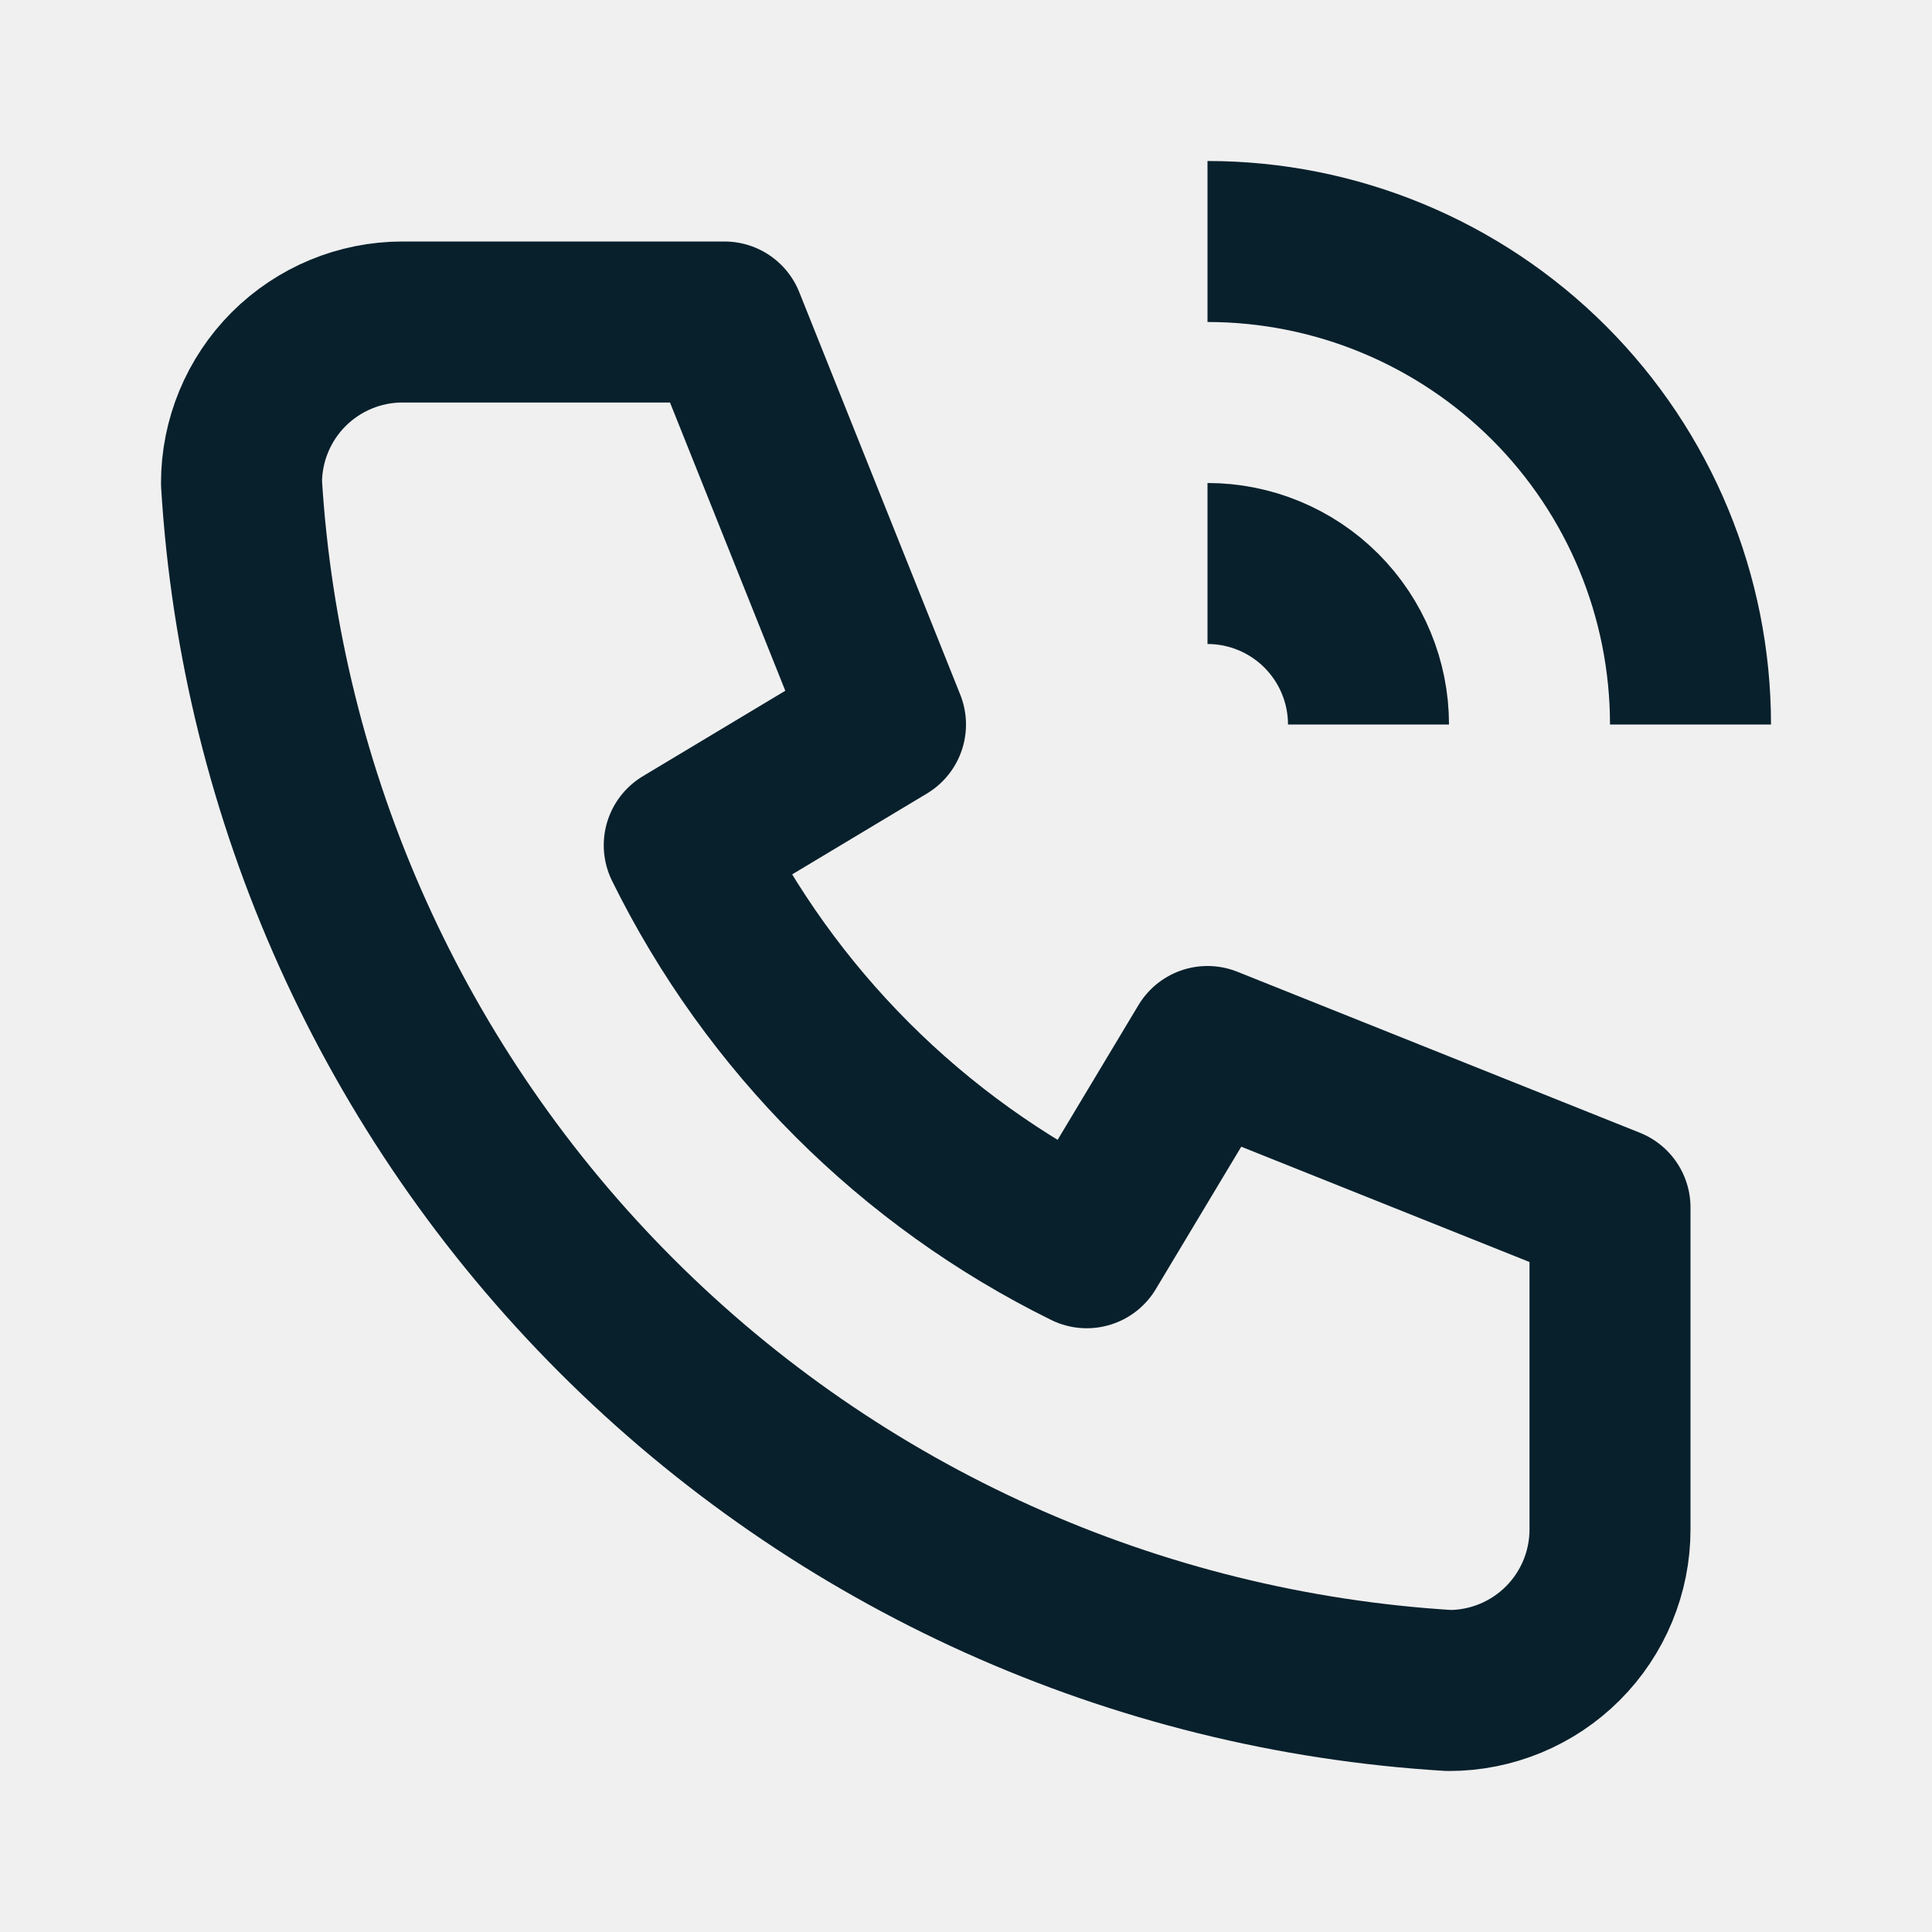
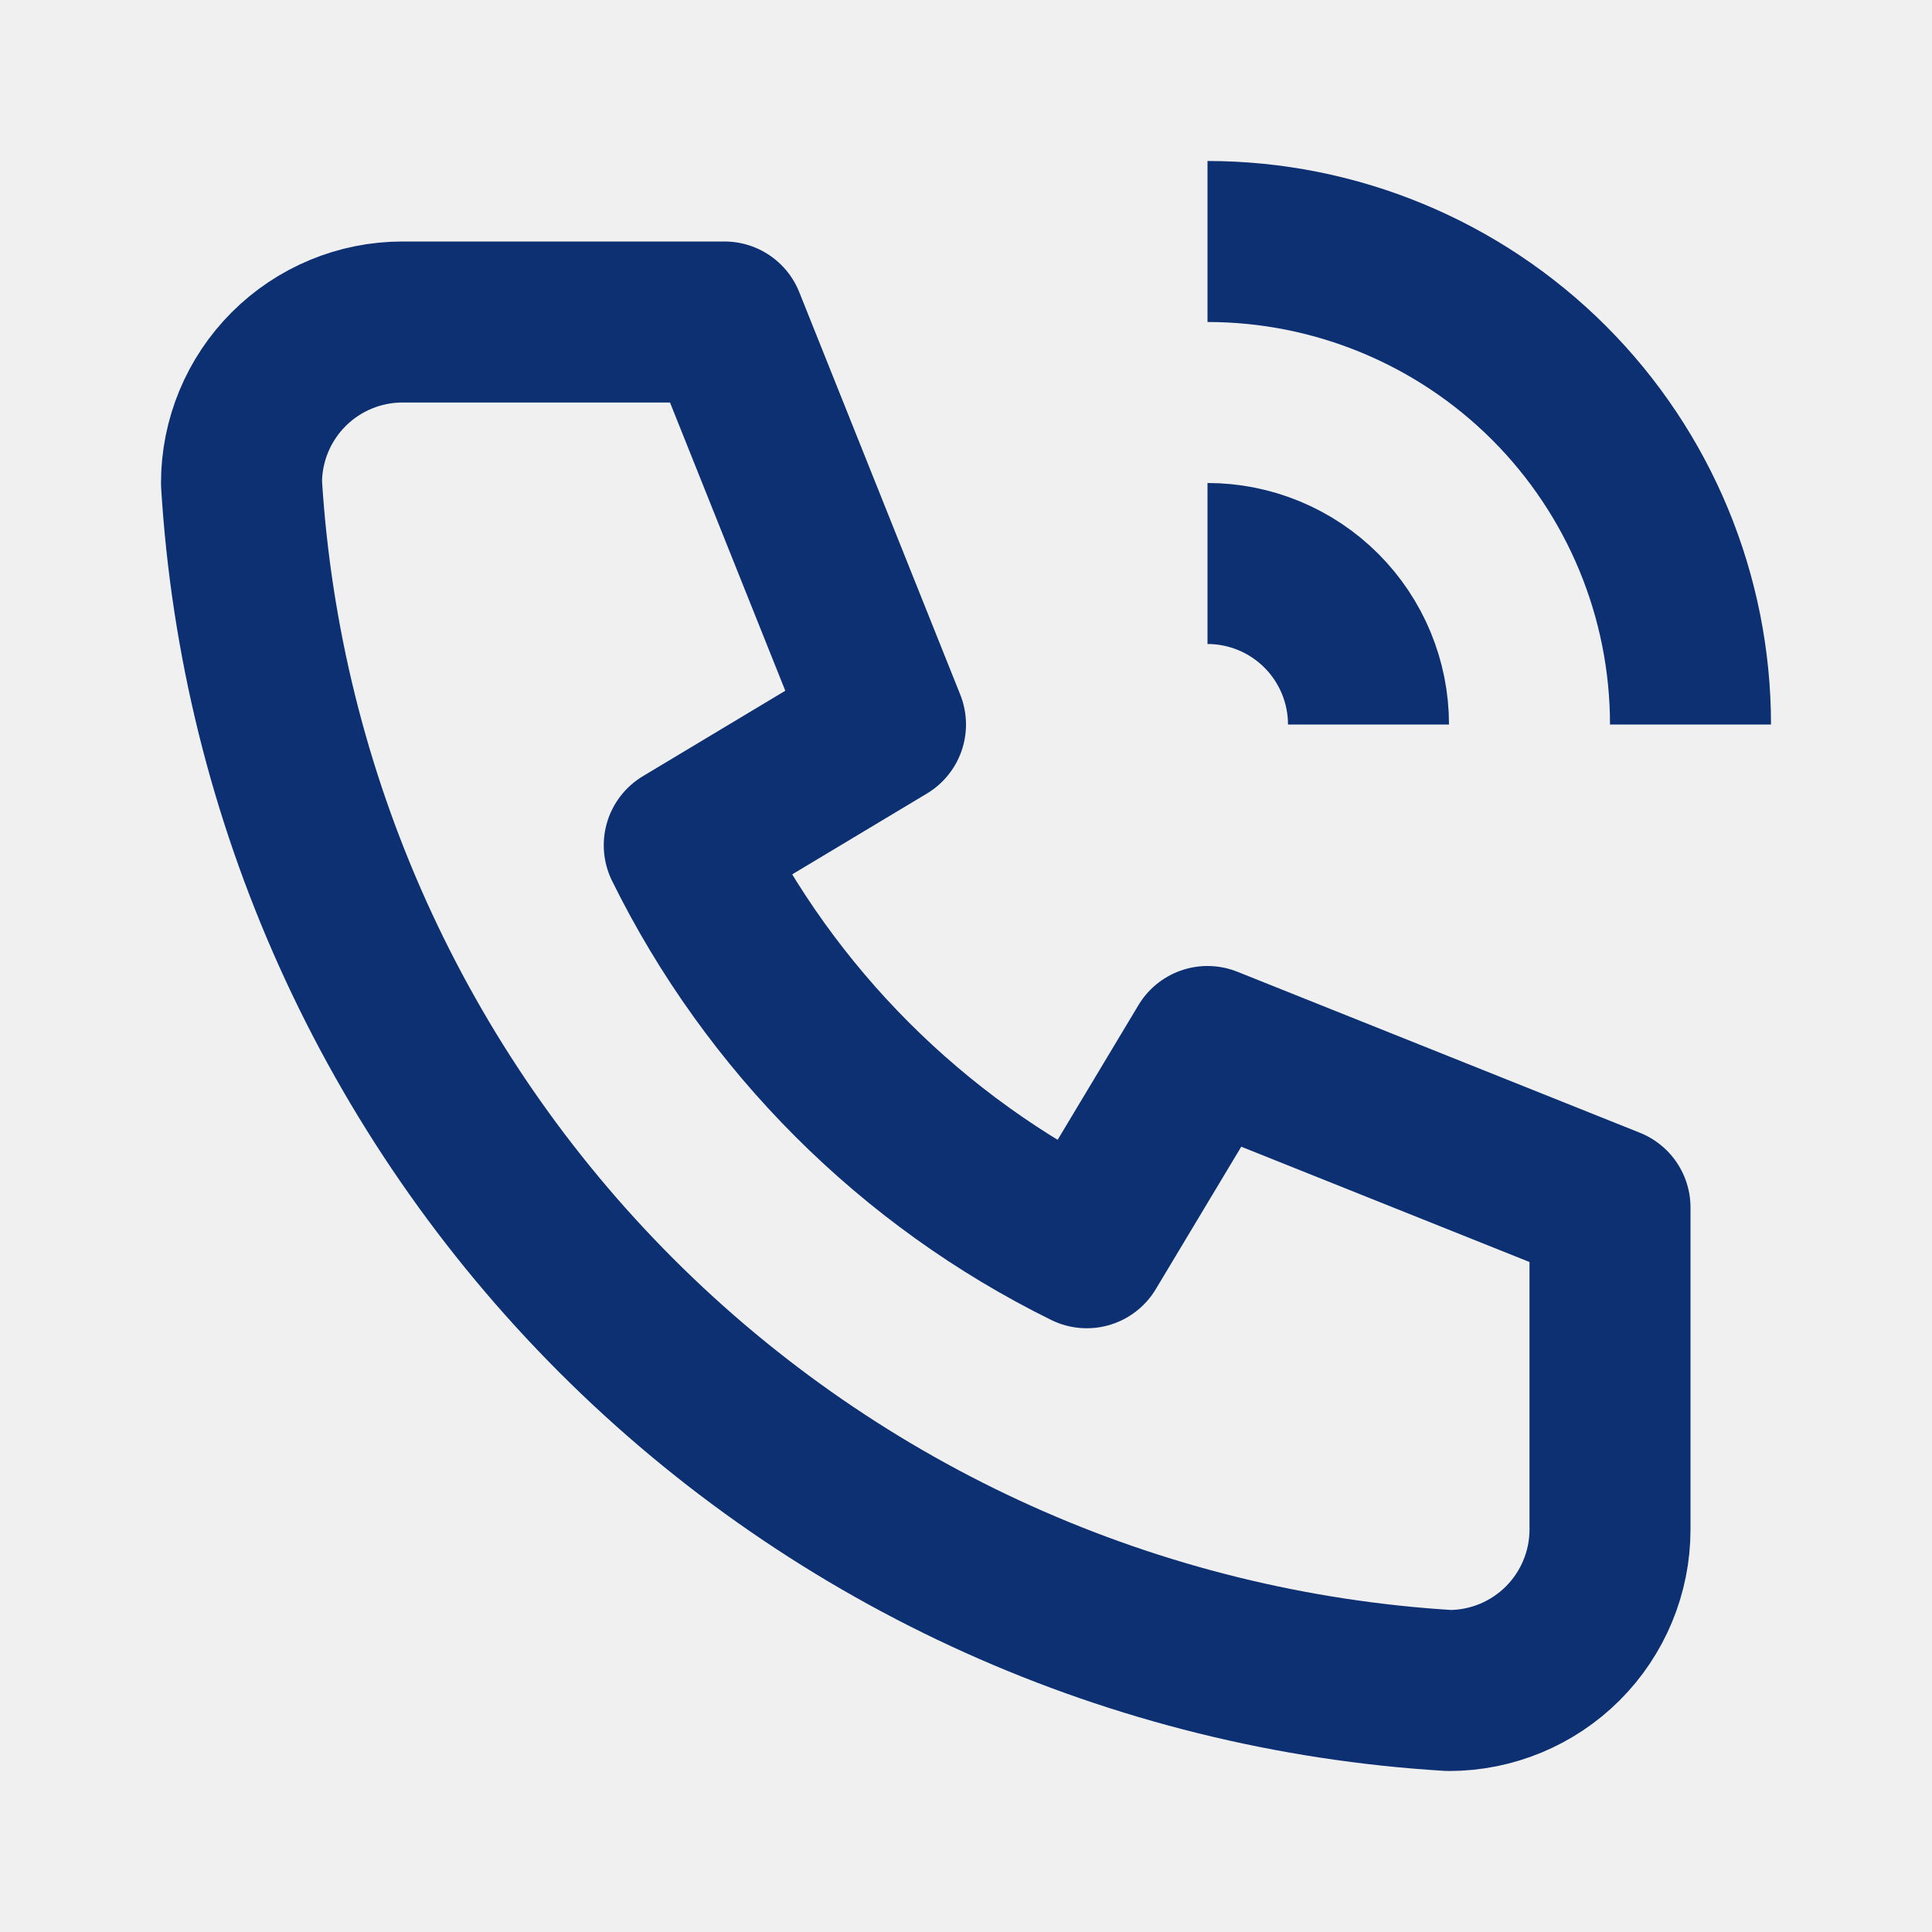
- <svg xmlns="http://www.w3.org/2000/svg" width="24" height="24" viewBox="0 0 24 24" fill="none" stroke="#08202c" stroke-width="2" stroke-linecap="round" stroke-linejoin="round">
-   <path transform="translate(3 4)" d="M2 0l4 0 2 5-2.5 1.5c1.071 2.172 2.828 3.929 5 5l1.5-2.5 5 2 0 4c0 0.53-0.211 1.039-0.586 1.414-0.375 0.375-0.884 0.586-1.414 0.586-3.901-0.237-7.58-1.893-10.343-4.657-2.763-2.763-4.42-6.442-4.657-10.343 0-0.53 0.211-1.039 0.586-1.414 0.375-0.375 0.884-0.586 1.414-0.586z" />
-   <path transform="translate(15 7)" d="M0 0c0.53 0 1.039 0.211 1.414 0.586 0.375 0.375 0.586 0.884 0.586 1.414" stroke-linecap="butt" />
-   <path transform="translate(15 3)" d="M0 0c1.591 0 3.117 0.632 4.243 1.757 1.125 1.125 1.757 2.651 1.757 4.243" stroke-linecap="butt" />
+ <svg xmlns="http://www.w3.org/2000/svg" width="24" height="24" viewBox="0 0 24 24" fill="none">
+   <g clip-path="url(#clip0_1283_5758)">
+     <path d="M5 4H9L11 9L8.5 10.5C9.571 12.671 11.329 14.429 13.5 15.5L15 13L20 15V19C20 19.53 19.789 20.039 19.414 20.414C19.039 20.789 18.53 21 18 21C14.099 20.763 10.42 19.107 7.657 16.343C4.894 13.58 3.237 9.901 3 6C3 5.47 3.211 4.961 3.586 4.586C3.961 4.211 4.47 4 5 4Z" stroke="#0C3072" stroke-width="2" stroke-linecap="round" stroke-linejoin="round" />
+     <path d="M15 7C15.53 7 16.039 7.211 16.414 7.586C16.789 7.961 17 8.47 17 9" stroke="#0C3072" stroke-width="2" stroke-linejoin="round" />
+     <path d="M15 3C16.591 3 18.117 3.632 19.243 4.757C20.368 5.883 21 7.409 21 9" stroke="#0C3072" stroke-width="2" stroke-linejoin="round" />
+   </g>
+   <defs>
+     <clipPath id="clip0_1283_5758">
+       <rect width="24" height="24" fill="white" />
+     </clipPath>
+   </defs>
</svg>
